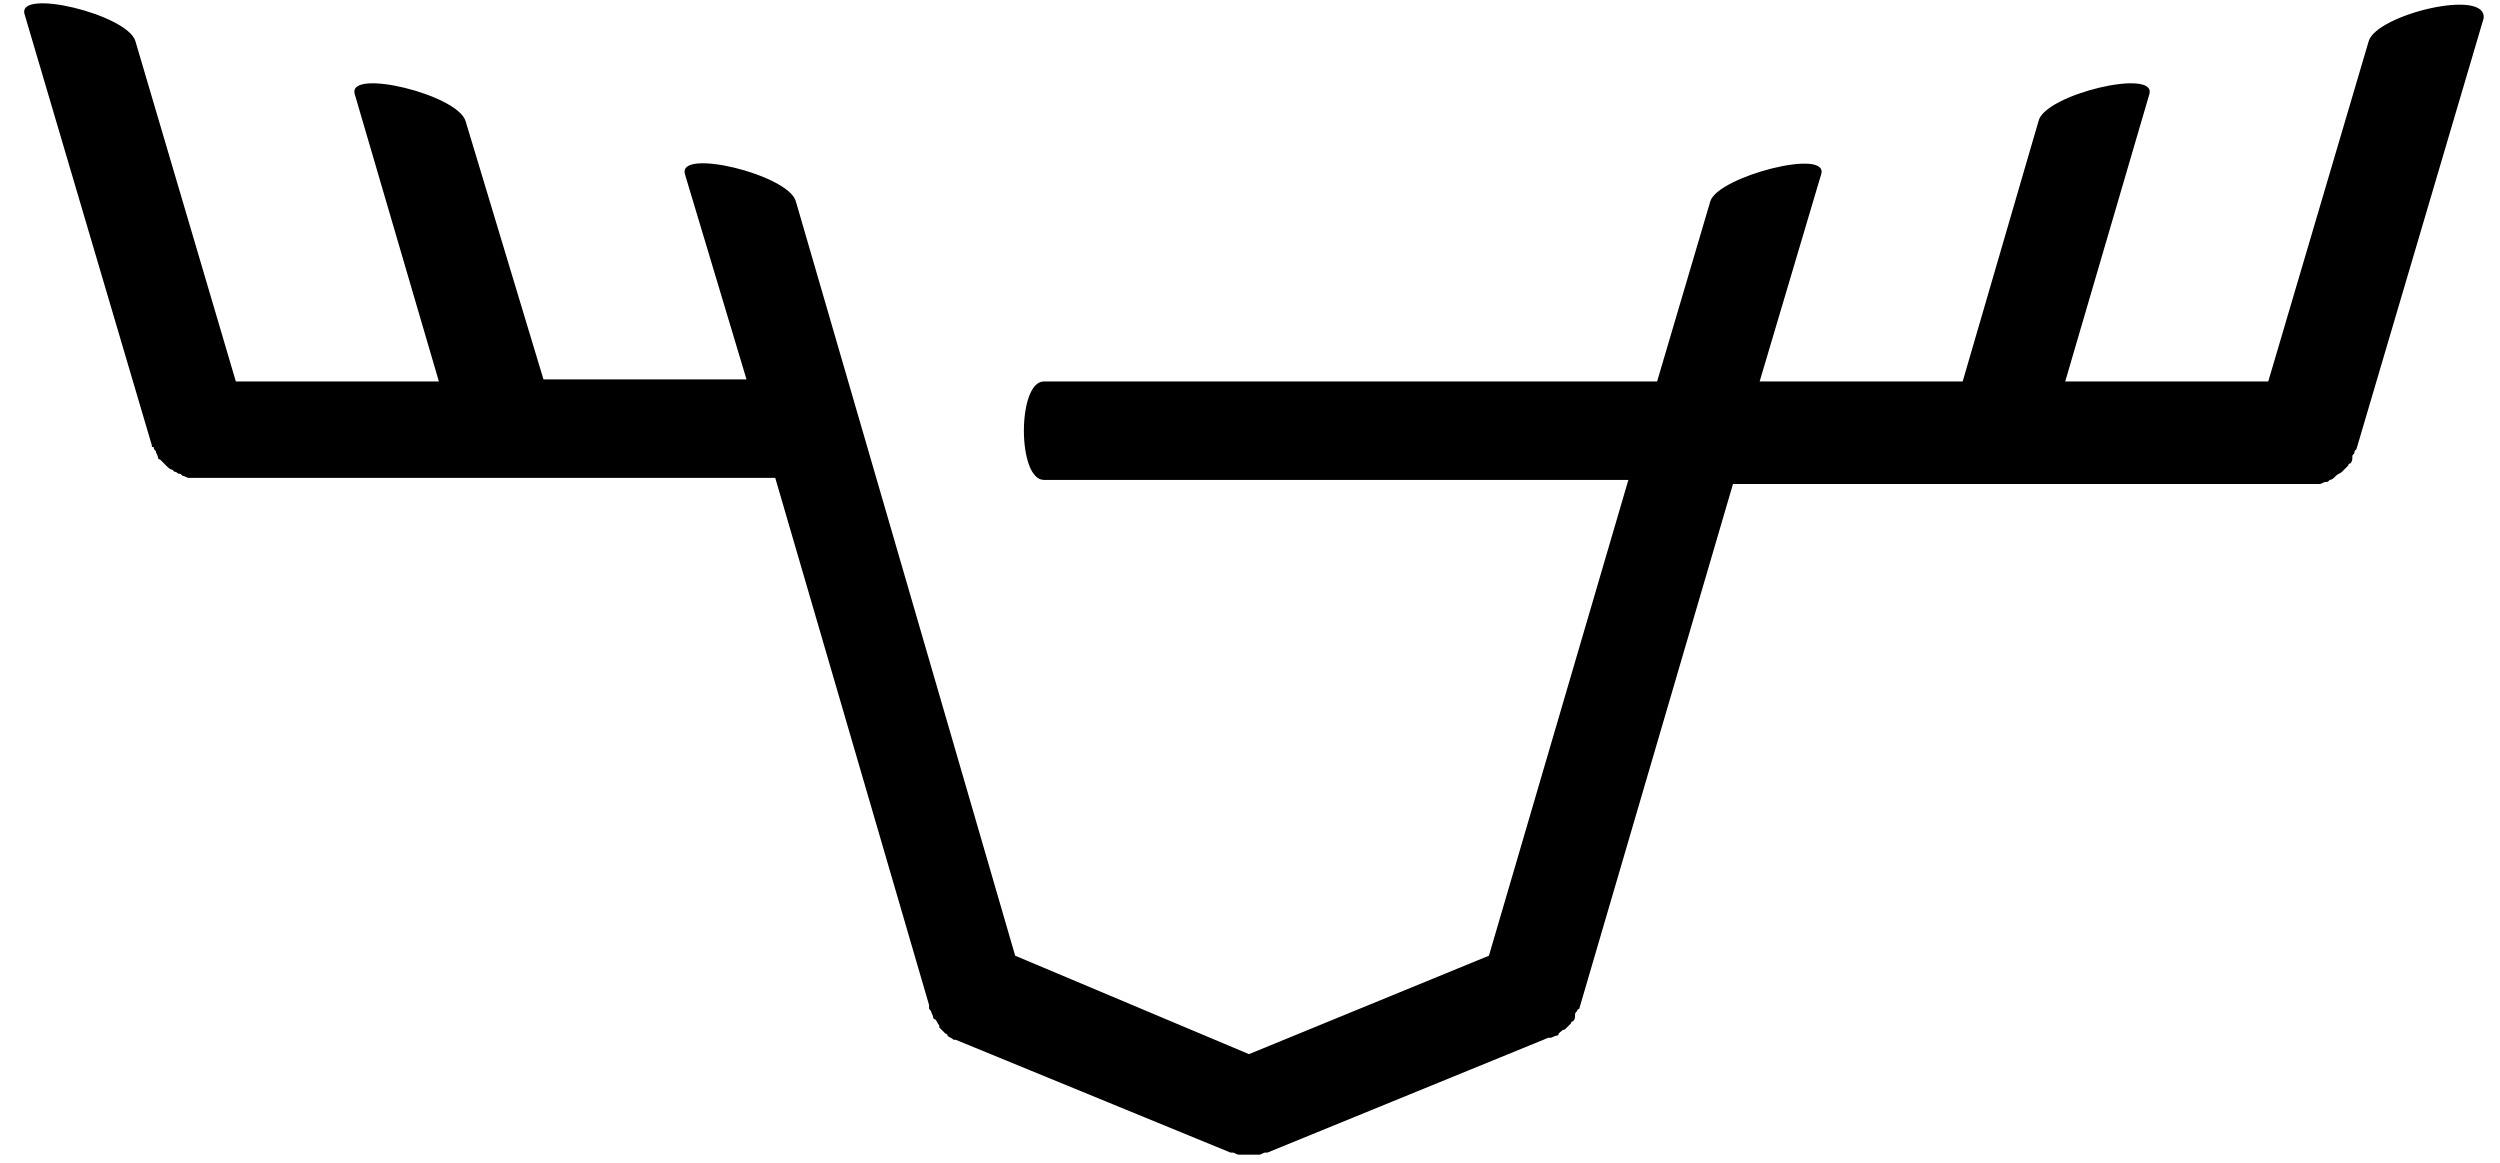
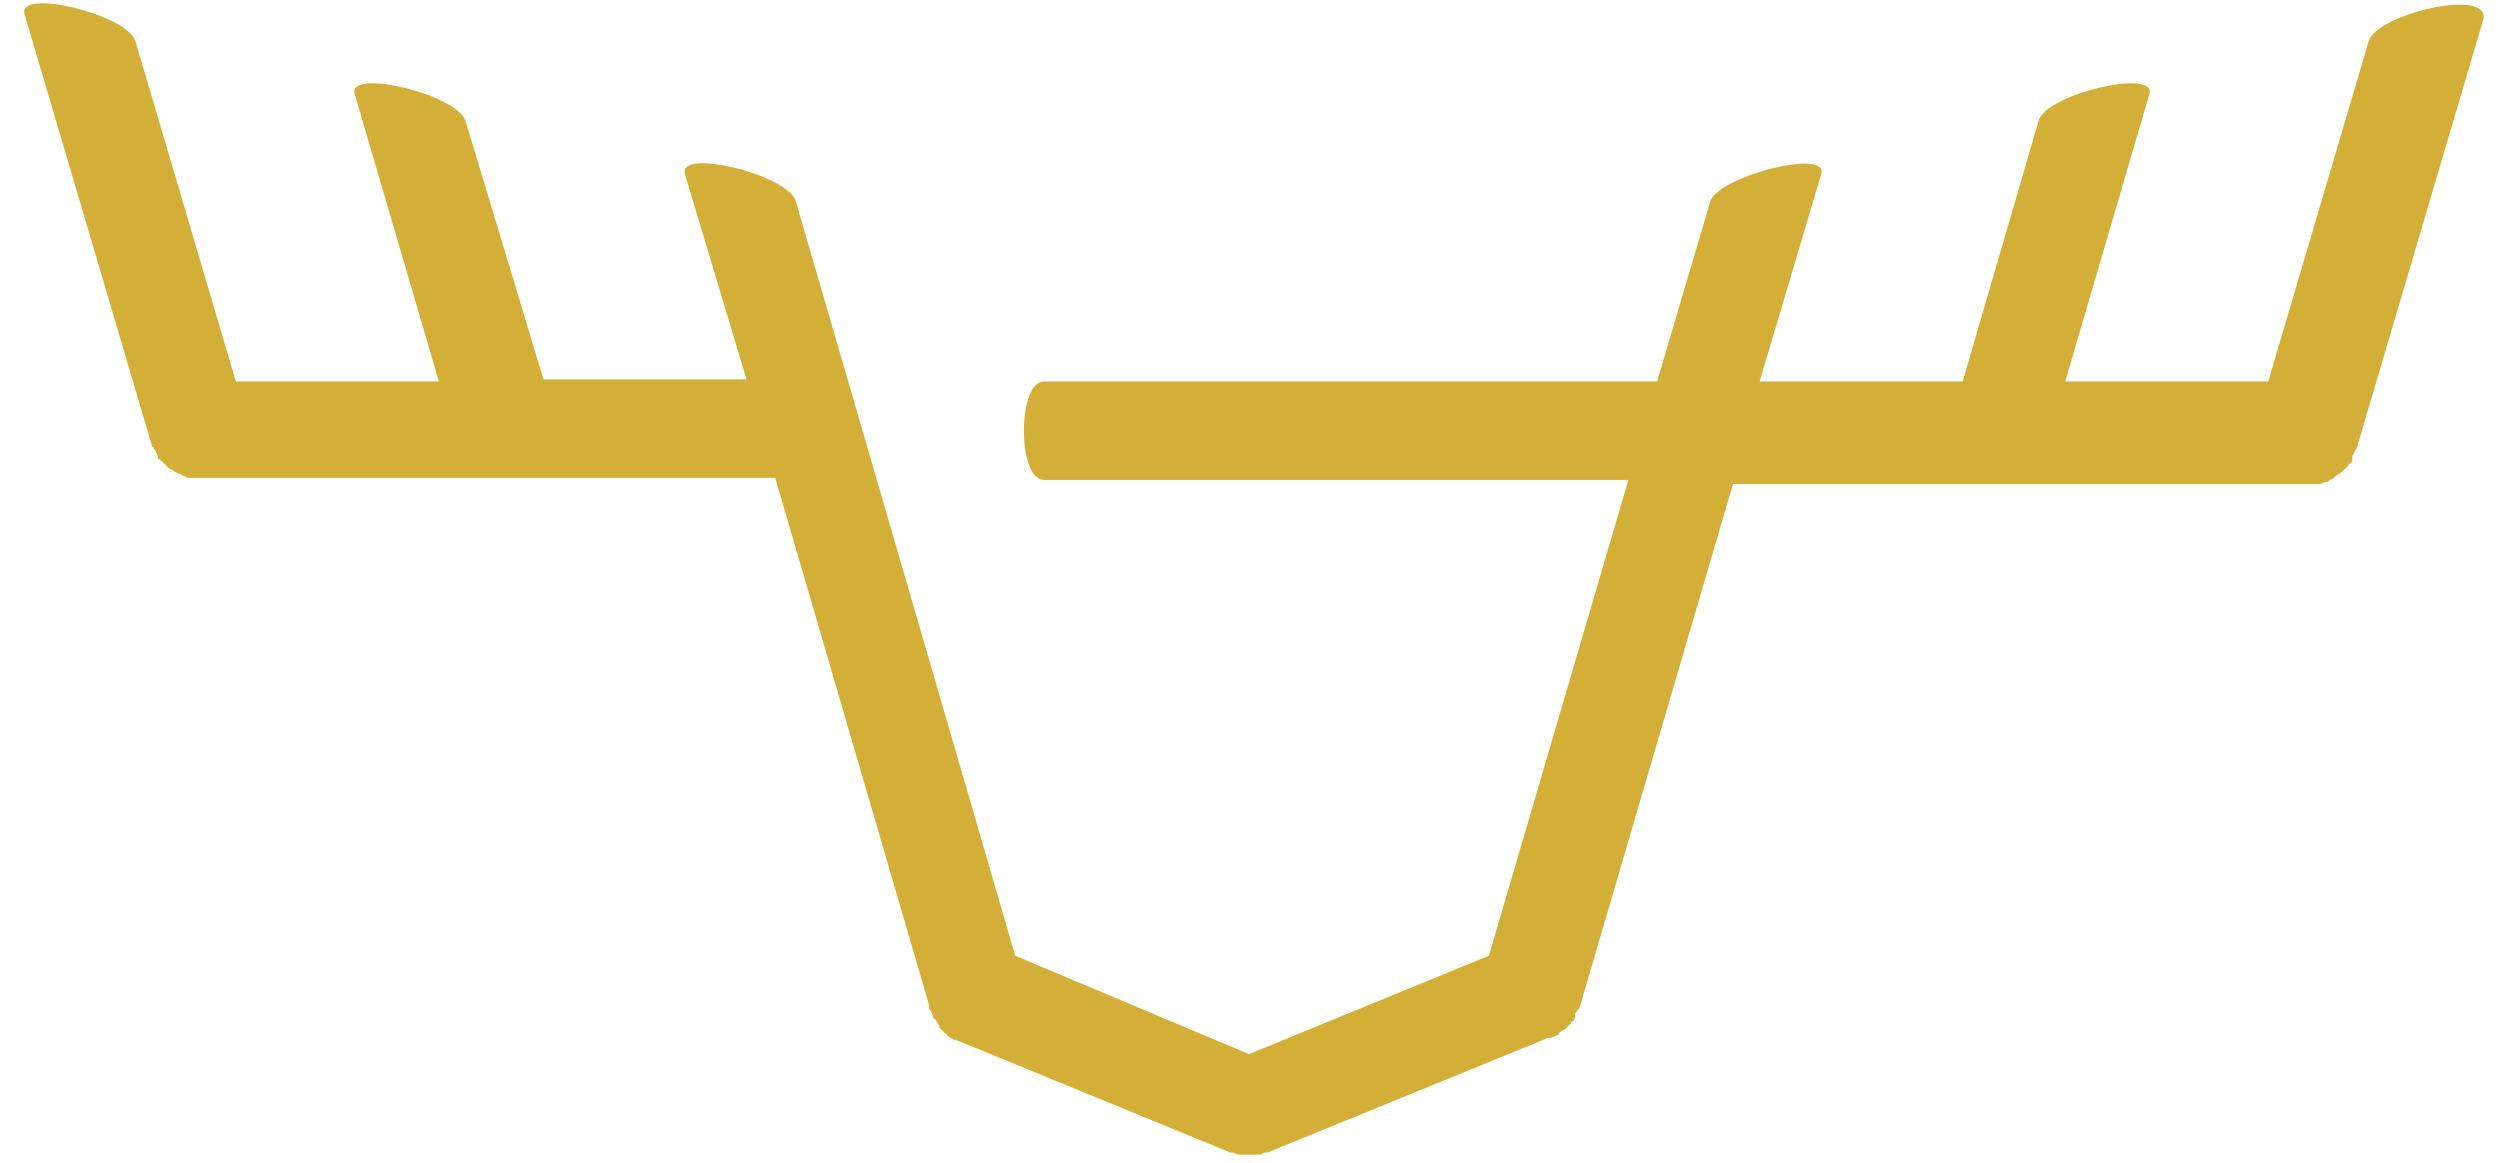
<svg xmlns="http://www.w3.org/2000/svg" version="1.1" id="Layer_1" x="0px" y="0px" viewBox="0 0 121.9 56.7" style="enable-background:new 0 0 121.9 56.7;" xml:space="preserve">
-   <path d="M115.5,2l-4.9,16.6h-9.9l4.1-14c0.4-1.3-5.1,0-5.4,1.3l-3.7,12.7h-9.9l3-10.1c0.4-1.3-5,0.1-5.4,1.3l-2.6,8.8H50.9  c-1.3,0-1.3,4.8,0,4.8h28.5l-6.8,23.2l-11.7,4.8l-11.4-4.8L38.8,9.8c-0.4-1.3-5.8-2.6-5.4-1.3l3,10h-9.9L22.7,5.9  c-0.4-1.3-5.8-2.6-5.4-1.3l4.1,14h-9.9L6.6,2C6.2,0.7,0.8-0.6,1.2,0.7l6.2,21c0,0.1,0,0.1,0.1,0.1c0,0.1,0,0.1,0.1,0.2  c0,0.1,0.1,0.2,0.1,0.3c0,0,0,0.1,0.1,0.1c0.1,0.1,0.2,0.2,0.3,0.3c0,0,0,0,0,0c0.1,0.1,0.2,0.2,0.3,0.2c0,0,0.1,0.1,0.1,0.1  c0.1,0,0.2,0.1,0.2,0.1c0.1,0,0.1,0,0.2,0.1c0.1,0,0.2,0.1,0.3,0.1c0,0,0.1,0,0.1,0c0.1,0,0.3,0,0.4,0c0,0,0,0,0,0h28.1L45.3,49  c0,0,0,0.1,0,0.1c0,0.1,0,0.1,0.1,0.2c0,0.1,0.1,0.2,0.1,0.3c0,0,0,0.1,0.1,0.1c0.1,0.1,0.1,0.2,0.2,0.3c0,0,0,0,0,0.1  c0.1,0.1,0.2,0.2,0.3,0.3c0,0,0.1,0,0.1,0.1c0.1,0.1,0.2,0.1,0.3,0.2c0,0,0,0,0.1,0L60,56.2c0,0,0,0,0.1,0c0.1,0,0.2,0.1,0.3,0.1  c0,0,0.1,0,0.1,0c0.1,0,0.3,0,0.4,0c0,0,0,0,0,0c0,0,0,0,0,0c0,0,0,0,0,0c0,0,0,0,0,0c0.1,0,0.3,0,0.4,0c0,0,0.1,0,0.1,0  c0.1,0,0.2-0.1,0.3-0.1c0,0,0,0,0.1,0l13.7-5.6c0,0,0,0,0.1,0c0.1,0,0.2-0.1,0.3-0.1c0,0,0.1,0,0.1-0.1c0.1-0.1,0.2-0.2,0.3-0.2  c0,0,0,0,0,0c0.1-0.1,0.2-0.2,0.3-0.3c0,0,0-0.1,0.1-0.1c0.1-0.1,0.1-0.2,0.1-0.3c0-0.1,0-0.1,0.1-0.2c0,0,0-0.1,0.1-0.1l7.5-25.6  h28.1c0,0,0,0,0,0c0.1,0,0.3,0,0.4,0c0,0,0.1,0,0.1,0c0.1,0,0.2-0.1,0.3-0.1c0.1,0,0.1,0,0.2-0.1c0.1,0,0.2-0.1,0.2-0.1  c0,0,0.1-0.1,0.1-0.1c0.1-0.1,0.2-0.1,0.3-0.2c0,0,0,0,0,0c0.1-0.1,0.2-0.2,0.3-0.3c0,0,0-0.1,0.1-0.1c0.1-0.1,0.1-0.2,0.1-0.3  c0-0.1,0-0.1,0.1-0.2c0-0.1,0-0.1,0.1-0.2l6.2-21C121.3-0.6,115.9,0.7,115.5,2z" />
+   <style type="text/css">
+ 	.symbol0{fill:#D4AF37;}
+ </style>
+   <path class="symbol0" d="M115.5,2l-4.9,16.6h-9.9l4.1-14c0.4-1.3-5.1,0-5.4,1.3l-3.7,12.7h-9.9l3-10.1c0.4-1.3-5,0.1-5.4,1.3l-2.6,8.8H50.9  c-1.3,0-1.3,4.8,0,4.8h28.5l-6.8,23.2l-11.7,4.8l-11.4-4.8L38.8,9.8c-0.4-1.3-5.8-2.6-5.4-1.3l3,10h-9.9L22.7,5.9  c-0.4-1.3-5.8-2.6-5.4-1.3l4.1,14h-9.9L6.6,2C6.2,0.7,0.8-0.6,1.2,0.7l6.2,21c0,0.1,0,0.1,0.1,0.1c0,0.1,0,0.1,0.1,0.2  c0,0.1,0.1,0.2,0.1,0.3c0,0,0,0.1,0.1,0.1c0.1,0.1,0.2,0.2,0.3,0.3c0,0,0,0,0,0c0.1,0.1,0.2,0.2,0.3,0.2c0,0,0.1,0.1,0.1,0.1  c0.1,0,0.2,0.1,0.2,0.1c0.1,0,0.1,0,0.2,0.1c0.1,0,0.2,0.1,0.3,0.1c0,0,0.1,0,0.1,0c0.1,0,0.3,0,0.4,0c0,0,0,0,0,0h28.1L45.3,49  c0,0,0,0.1,0,0.1c0,0.1,0,0.1,0.1,0.2c0,0.1,0.1,0.2,0.1,0.3c0,0,0,0.1,0.1,0.1c0.1,0.1,0.1,0.2,0.2,0.3c0,0,0,0,0,0.1  c0.1,0.1,0.2,0.2,0.3,0.3c0,0,0.1,0,0.1,0.1c0.1,0.1,0.2,0.1,0.3,0.2c0,0,0,0,0.1,0L60,56.2c0,0,0,0,0.1,0c0.1,0,0.2,0.1,0.3,0.1  c0,0,0.1,0,0.1,0c0.1,0,0.3,0,0.4,0c0,0,0,0,0,0c0,0,0,0,0,0c0,0,0,0,0,0c0,0,0,0,0,0c0.1,0,0.3,0,0.4,0c0,0,0.1,0,0.1,0  c0.1,0,0.2-0.1,0.3-0.1c0,0,0,0,0.1,0l13.7-5.6c0,0,0,0,0.1,0c0.1,0,0.2-0.1,0.3-0.1c0,0,0.1,0,0.1-0.1c0.1-0.1,0.2-0.2,0.3-0.2  c0,0,0,0,0,0c0.1-0.1,0.2-0.2,0.3-0.3c0,0,0-0.1,0.1-0.1c0.1-0.1,0.1-0.2,0.1-0.3c0-0.1,0-0.1,0.1-0.2c0,0,0-0.1,0.1-0.1l7.5-25.6  h28.1c0,0,0,0,0,0c0.1,0,0.3,0,0.4,0c0,0,0.1,0,0.1,0c0.1,0,0.2-0.1,0.3-0.1c0.1,0,0.1,0,0.2-0.1c0.1,0,0.2-0.1,0.2-0.1  c0,0,0.1-0.1,0.1-0.1c0.1-0.1,0.2-0.1,0.3-0.2c0,0,0,0,0,0c0.1-0.1,0.2-0.2,0.3-0.3c0,0,0-0.1,0.1-0.1c0.1-0.1,0.1-0.2,0.1-0.3  c0-0.1,0-0.1,0.1-0.2c0-0.1,0-0.1,0.1-0.2l6.2-21C121.3-0.6,115.9,0.7,115.5,2z" />
</svg>
